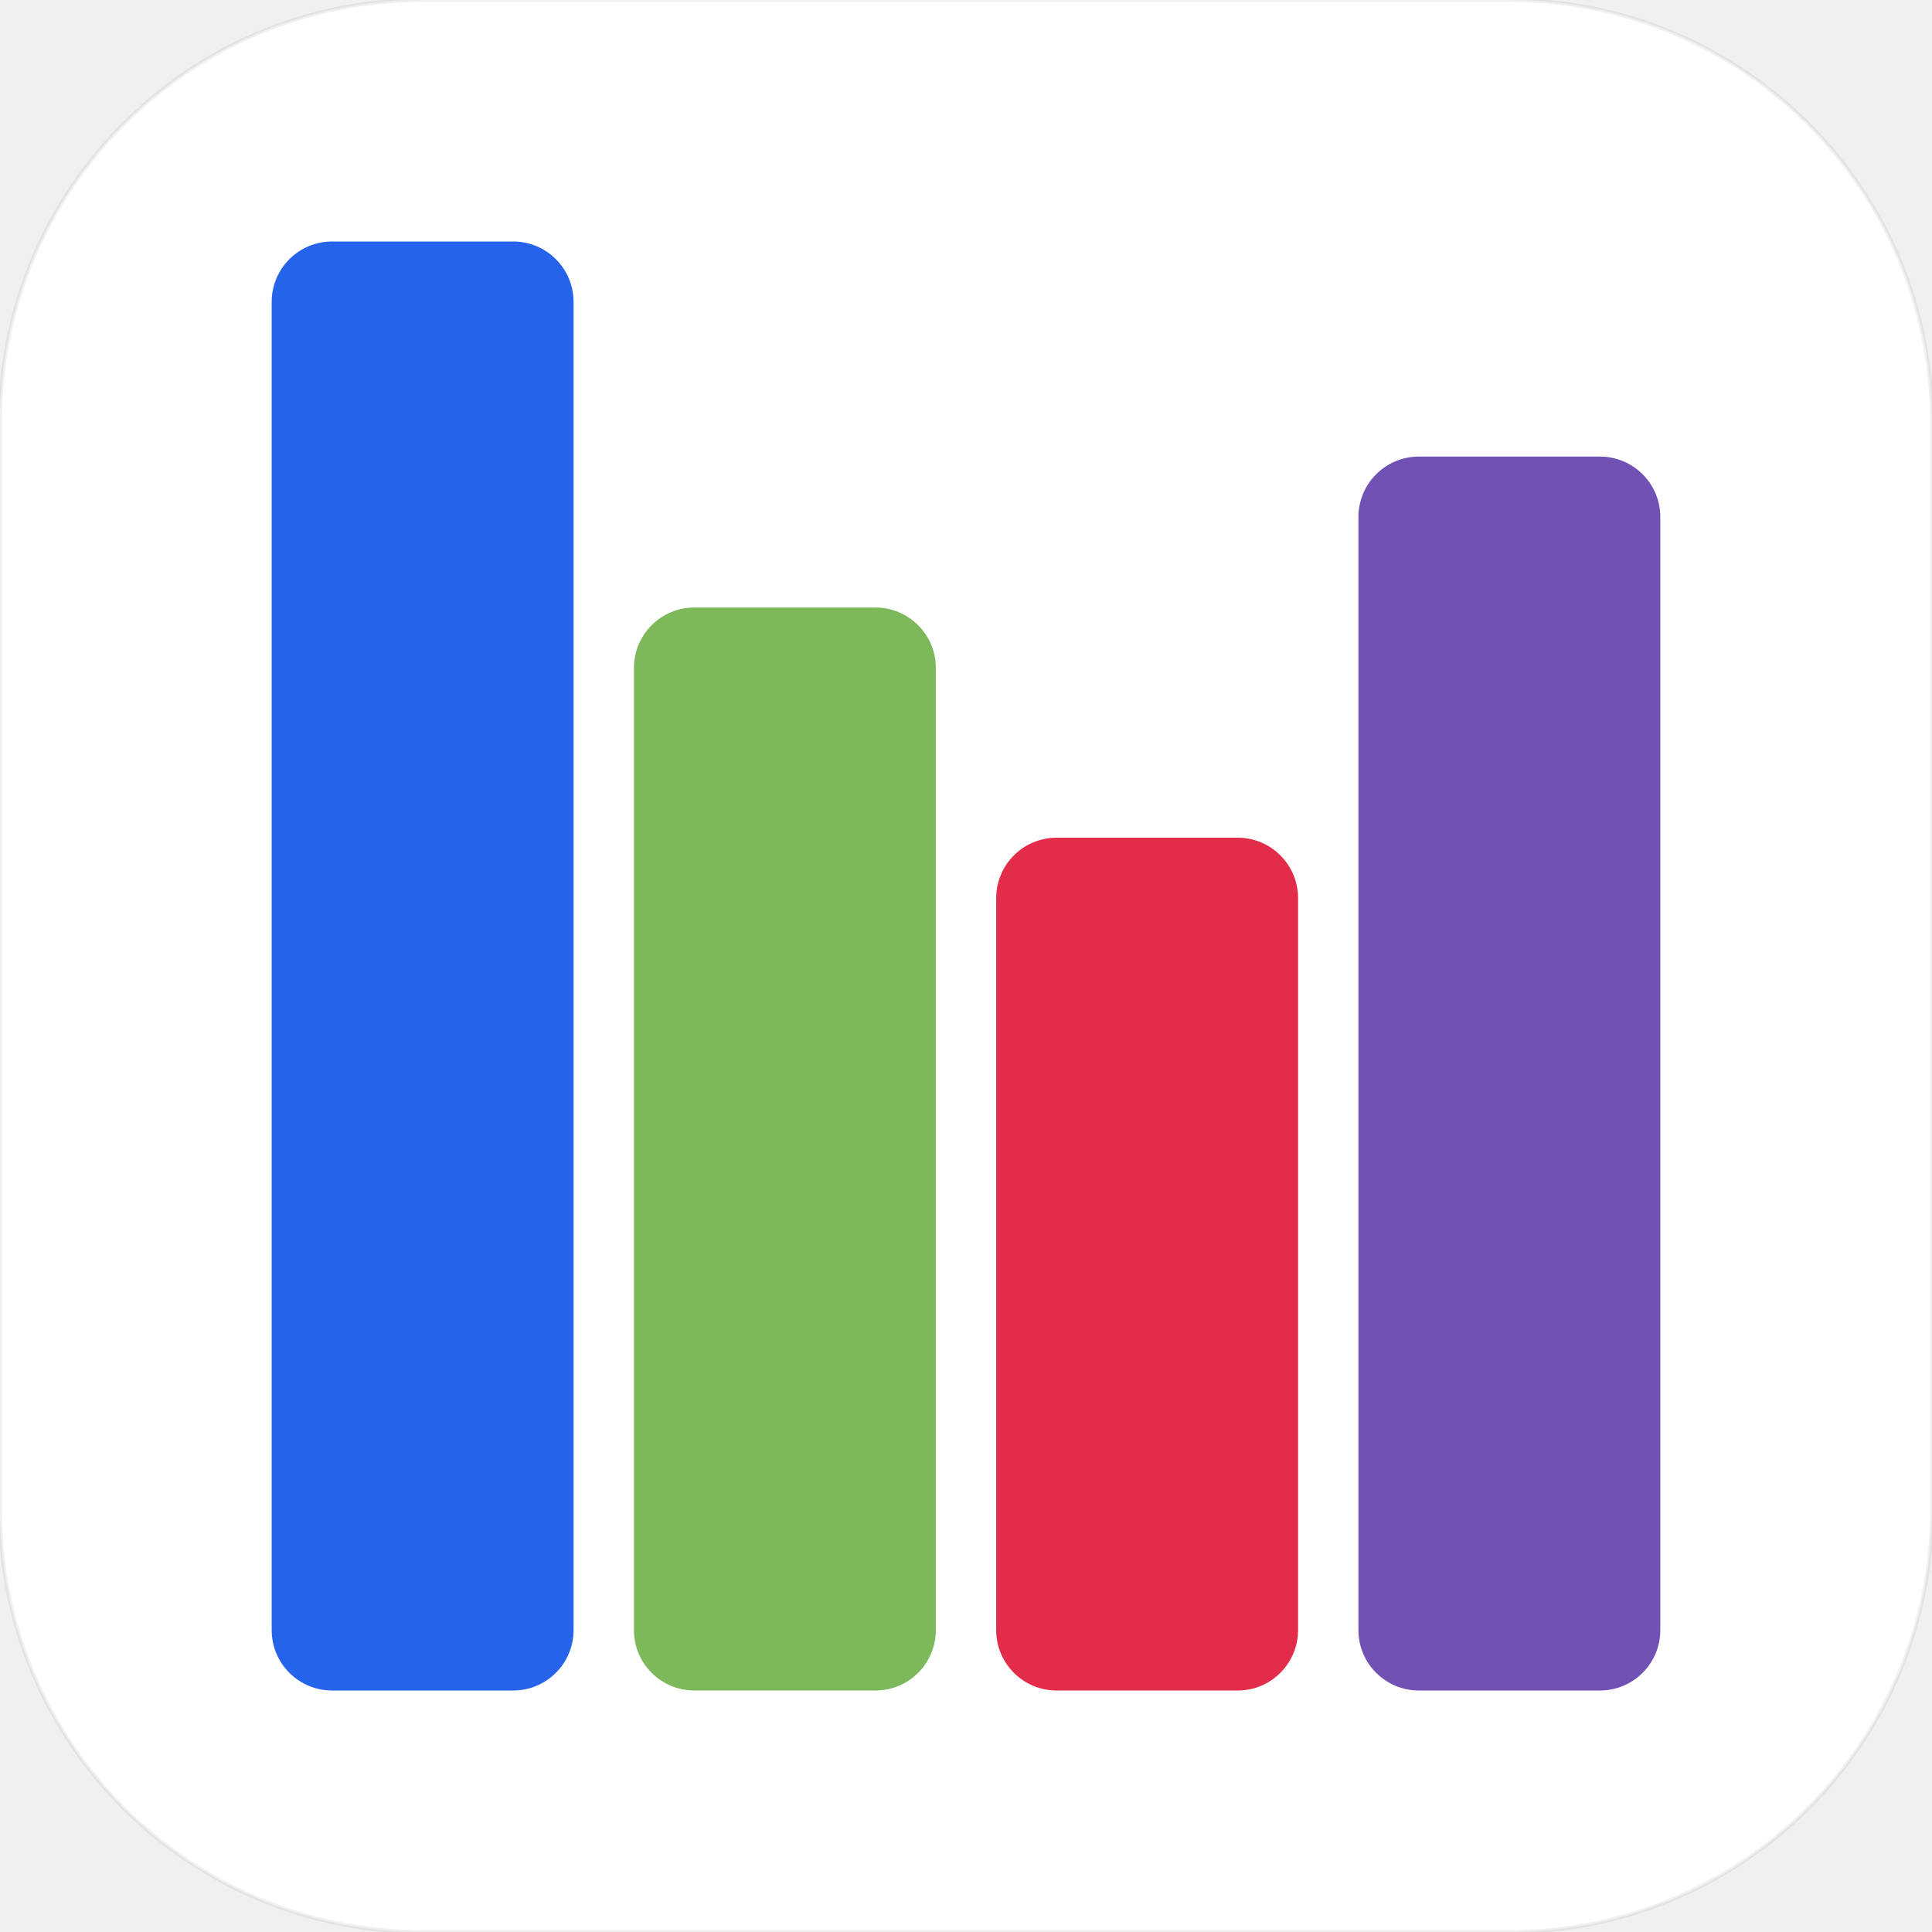
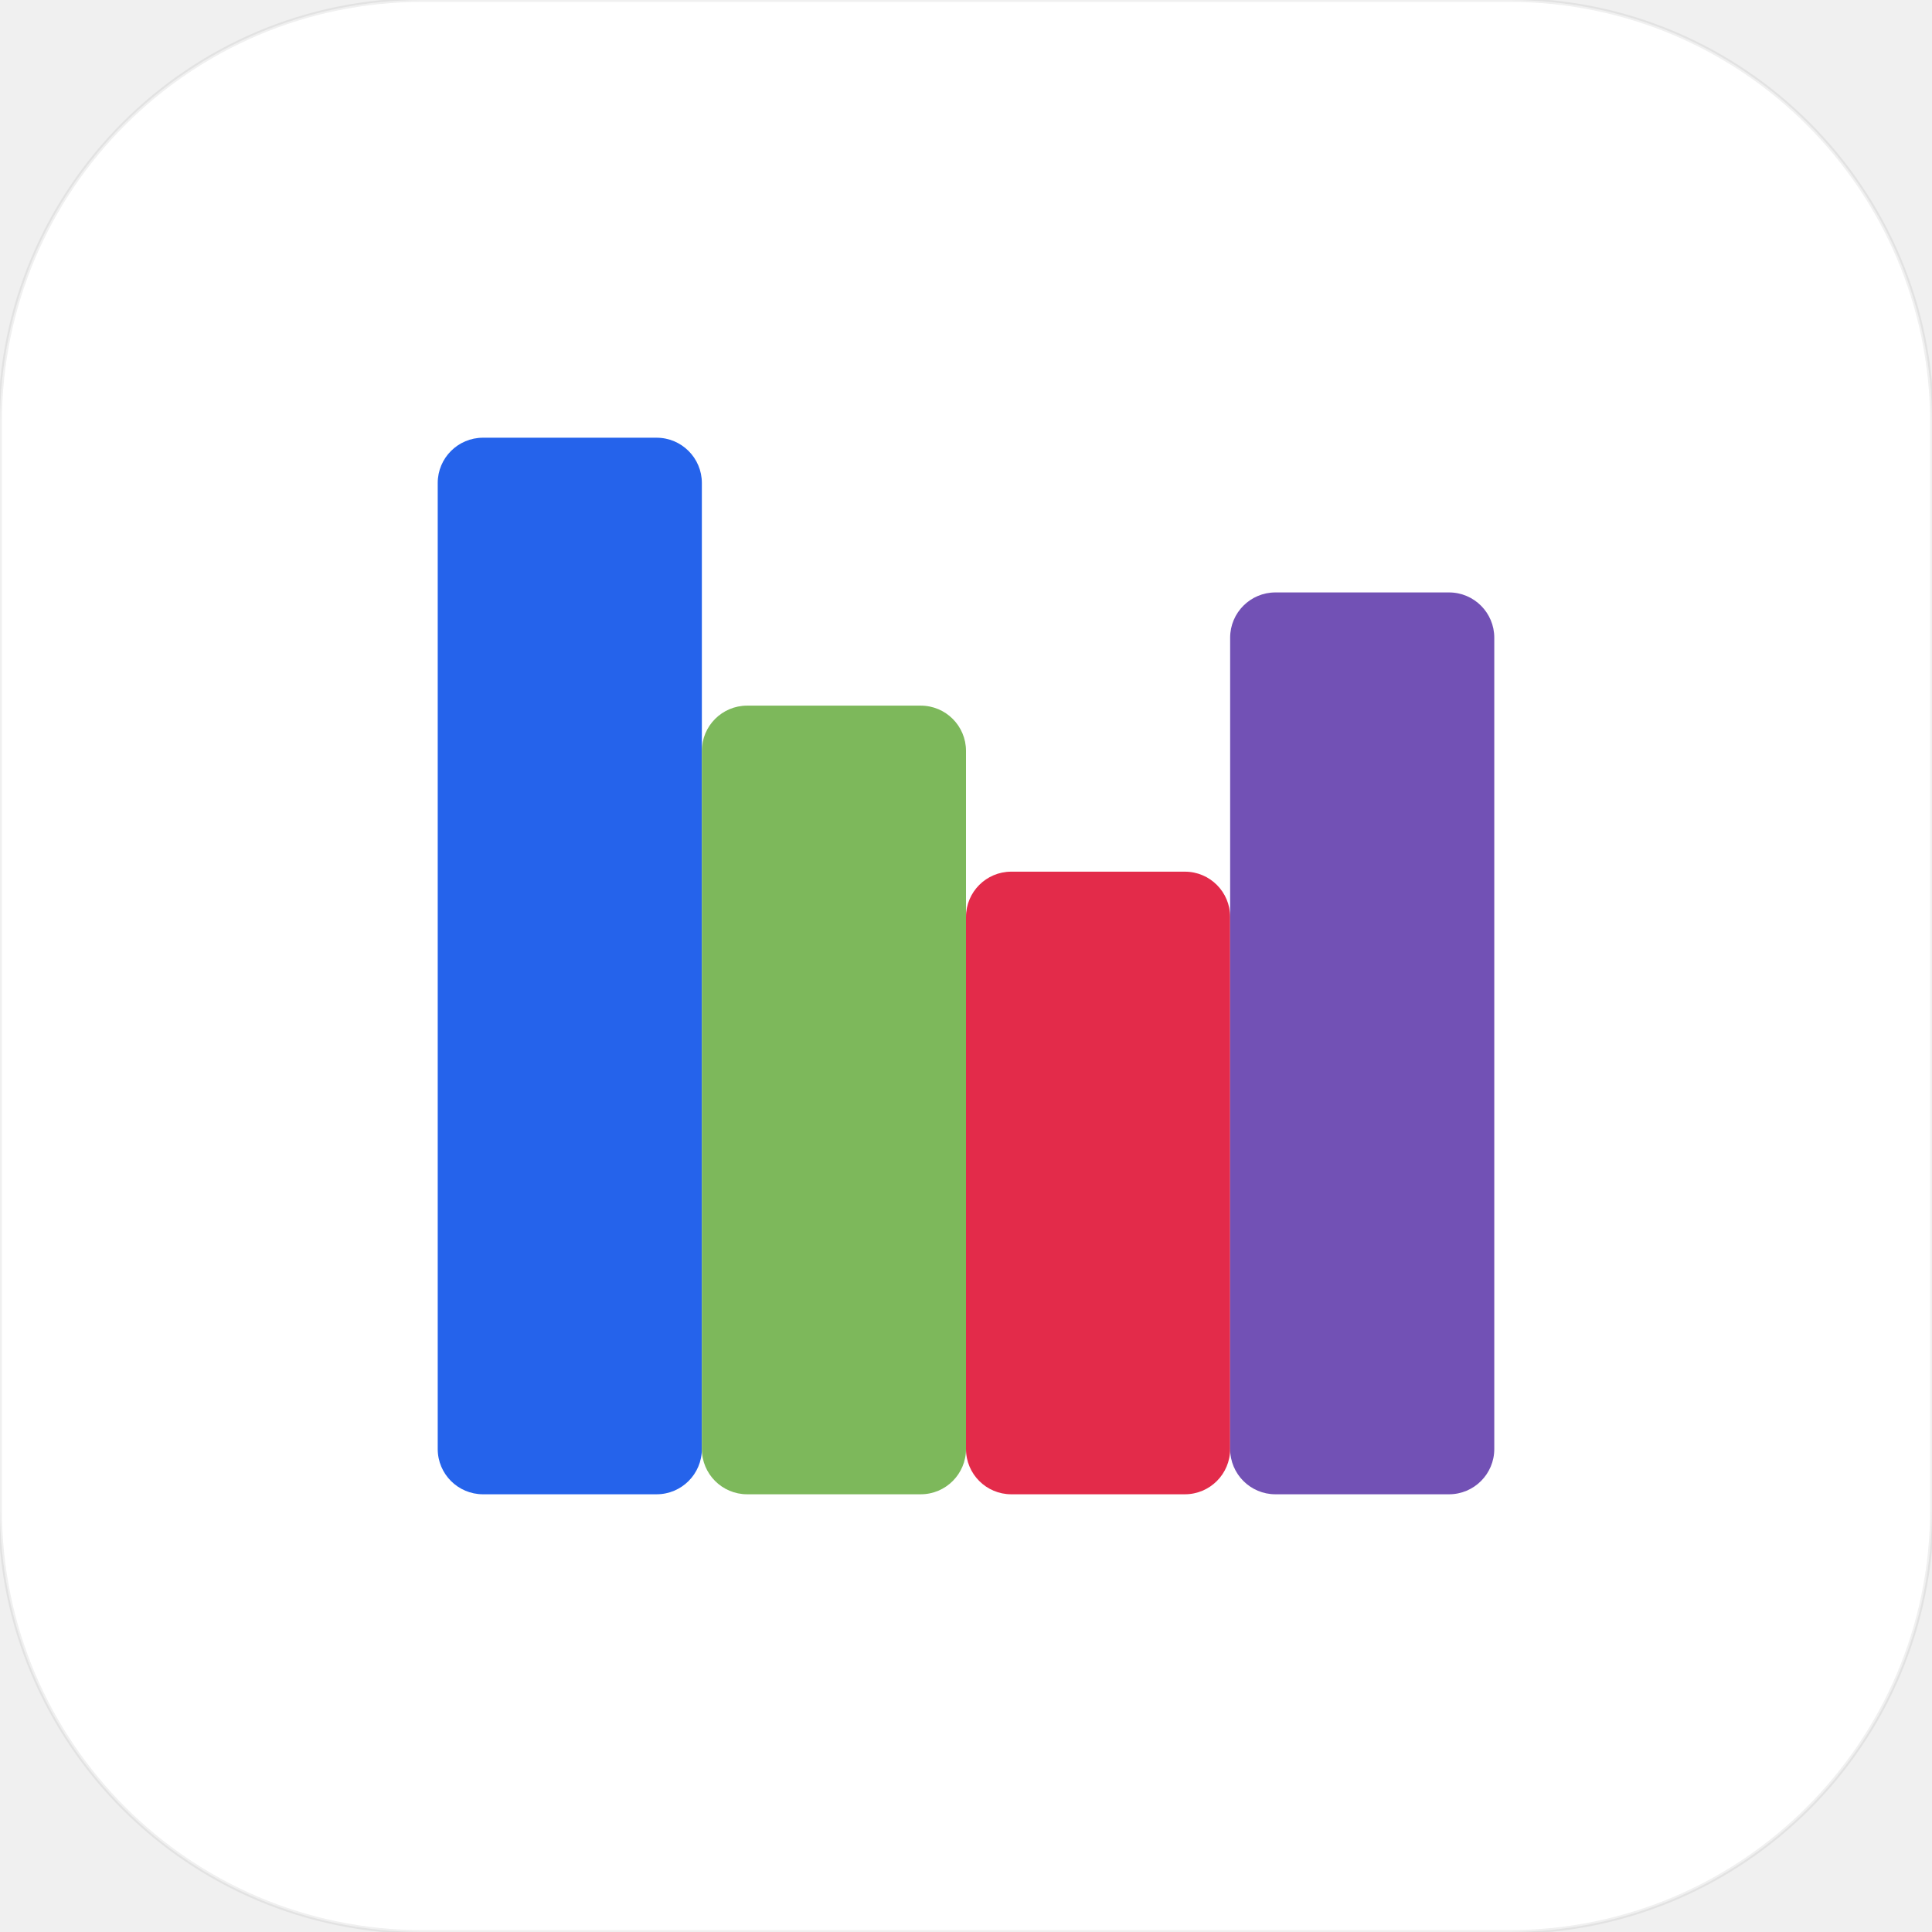
<svg xmlns="http://www.w3.org/2000/svg" width="512" height="512" viewBox="0 0 512 512" fill="none">
  <rect width="512" height="512" rx="112" fill="#FFFFFF" />
  <rect width="512" height="512" rx="112" stroke="#000" stroke-opacity="0.06" stroke-width="1" />
-   <rect x="72" y="64" width="80" height="384" rx="16" fill="#2563EB" />
-   <rect x="168" y="161" width="80" height="287" rx="16" fill="#7DB85B" />
-   <rect x="264" y="222" width="80" height="226" rx="16" fill="#E32B4A" />
-   <rect x="360" y="121" width="80" height="327" rx="16" fill="#7251B5" />
+   <rect x="116" y="116" width="70" height="280" rx="12" fill="#2563EB" />
+   <rect x="186" y="187" width="70" height="209" rx="12" fill="#7DB85B" />
+   <rect x="256" y="231" width="70" height="165" rx="12" fill="#E32B4A" />
+   <rect x="326" y="157" width="70" height="239" rx="12" fill="#7251B5" />
</svg>
